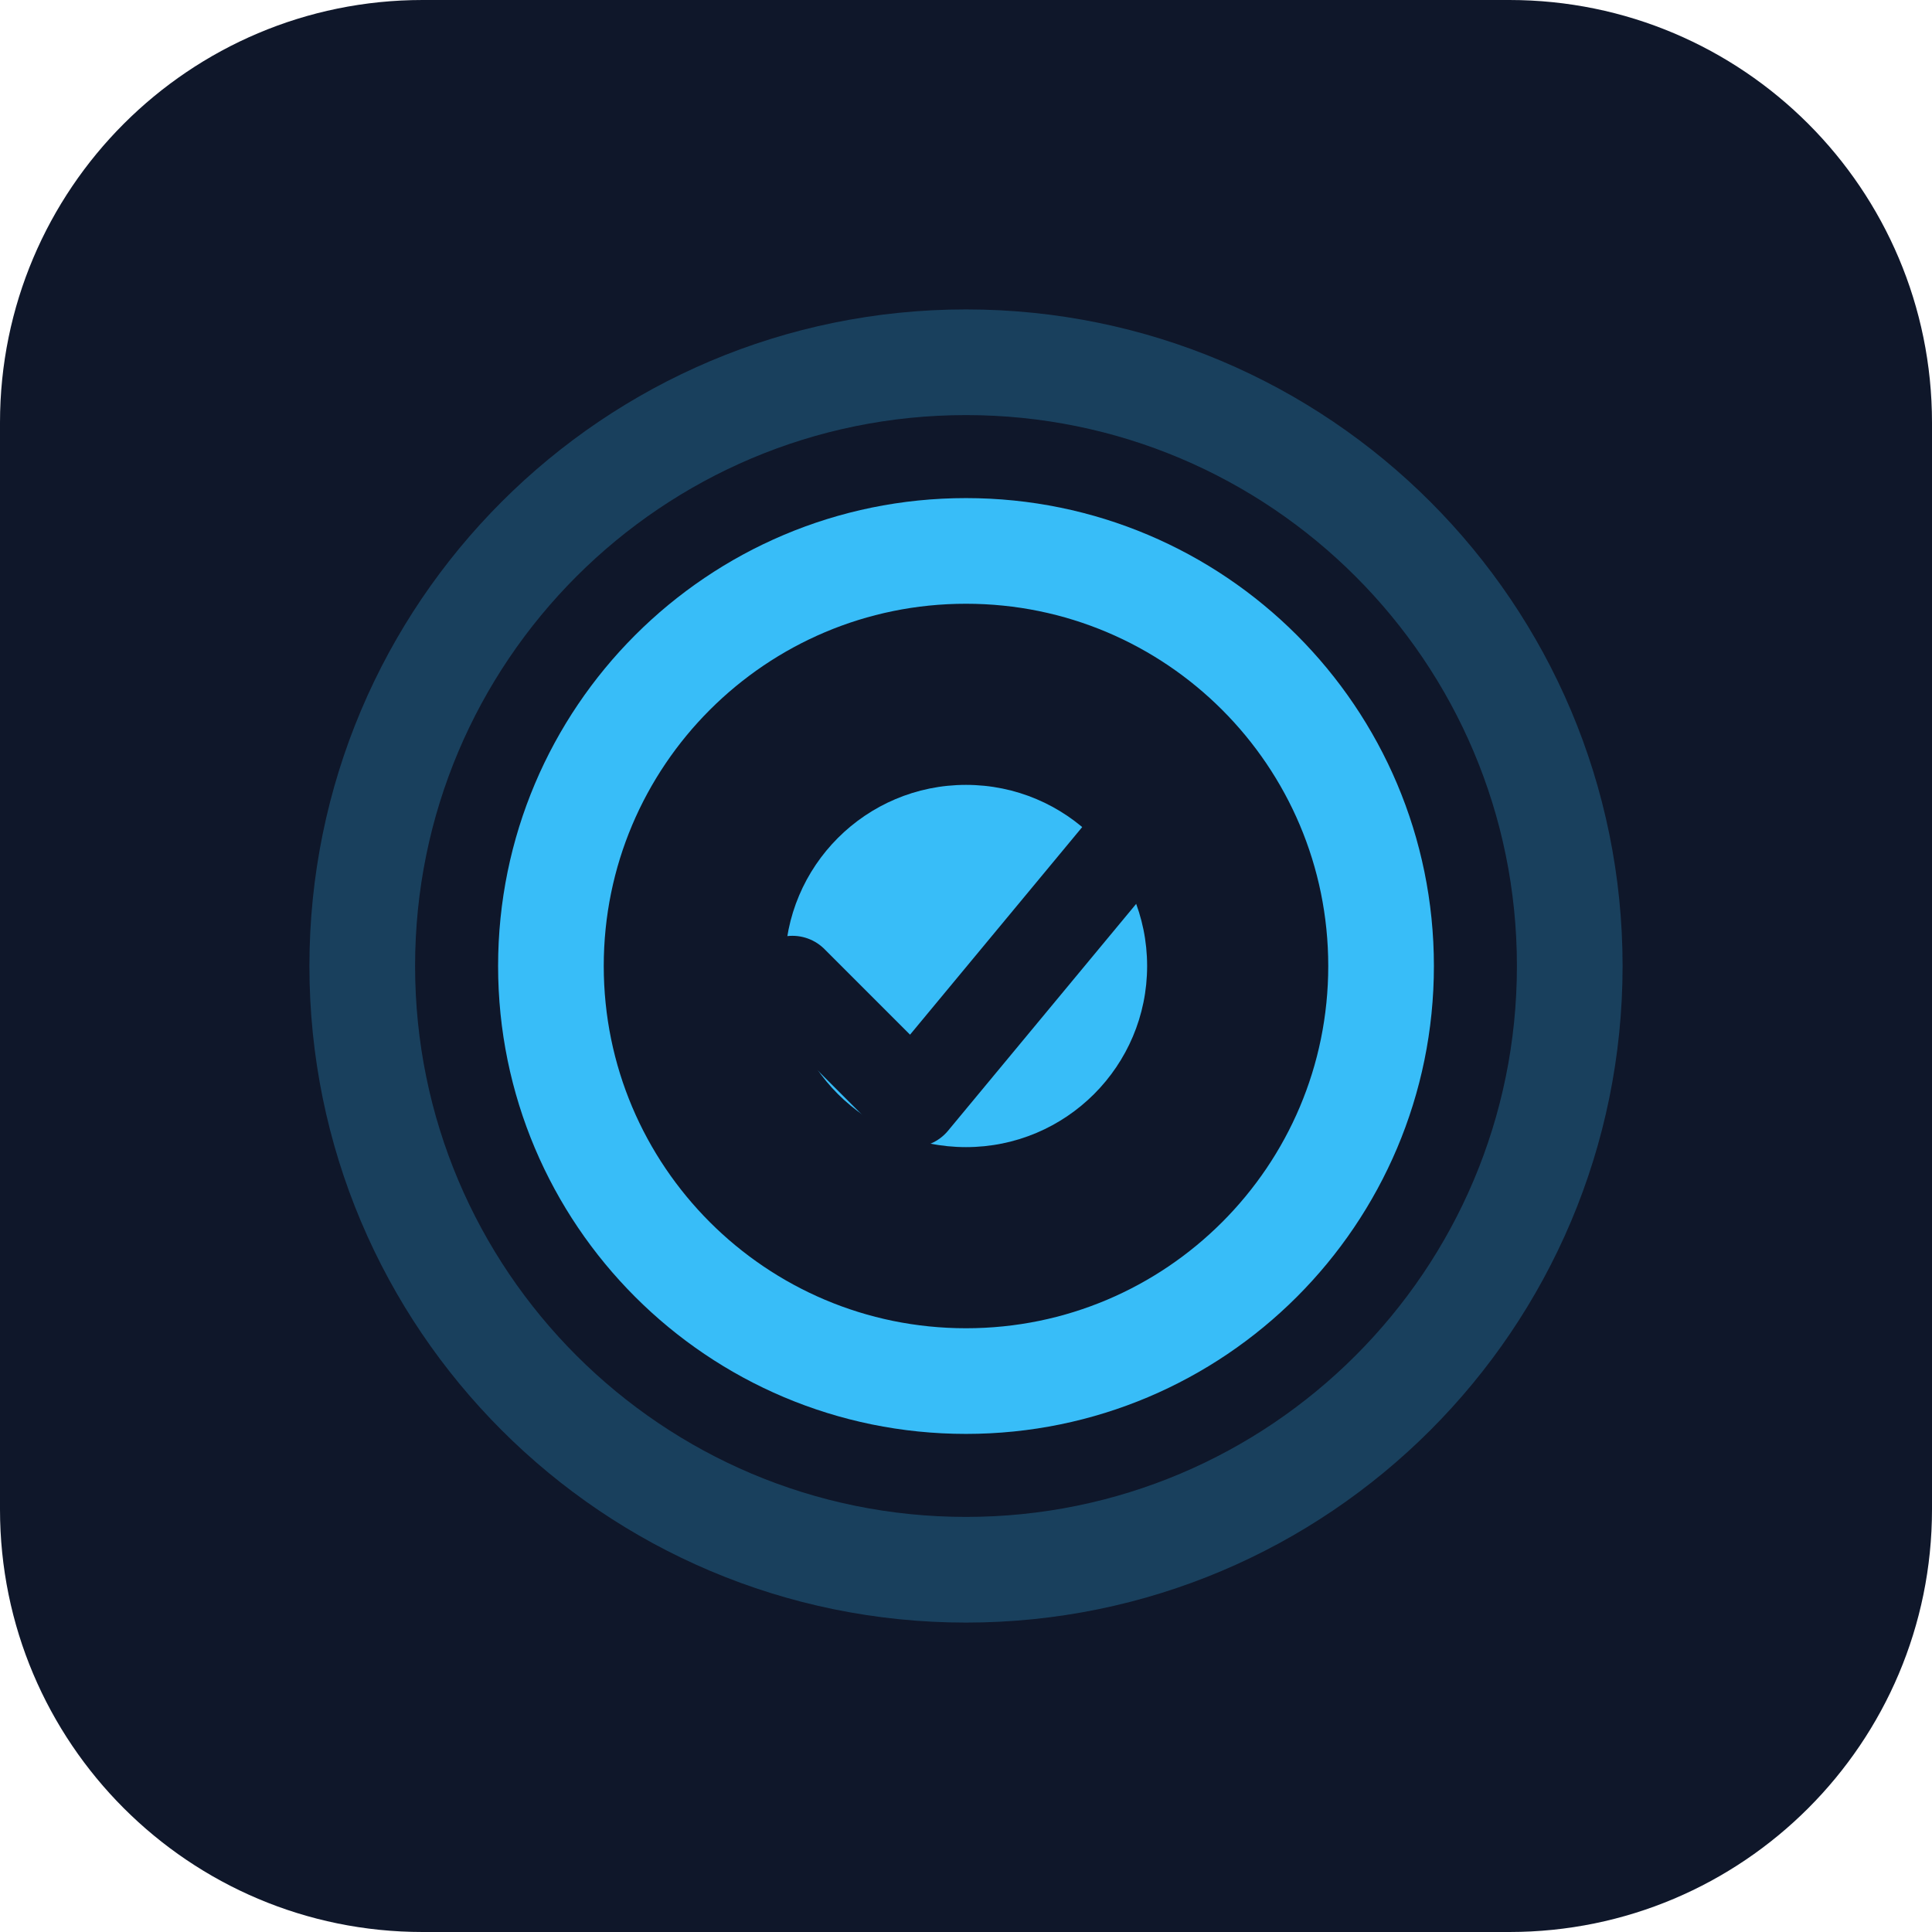
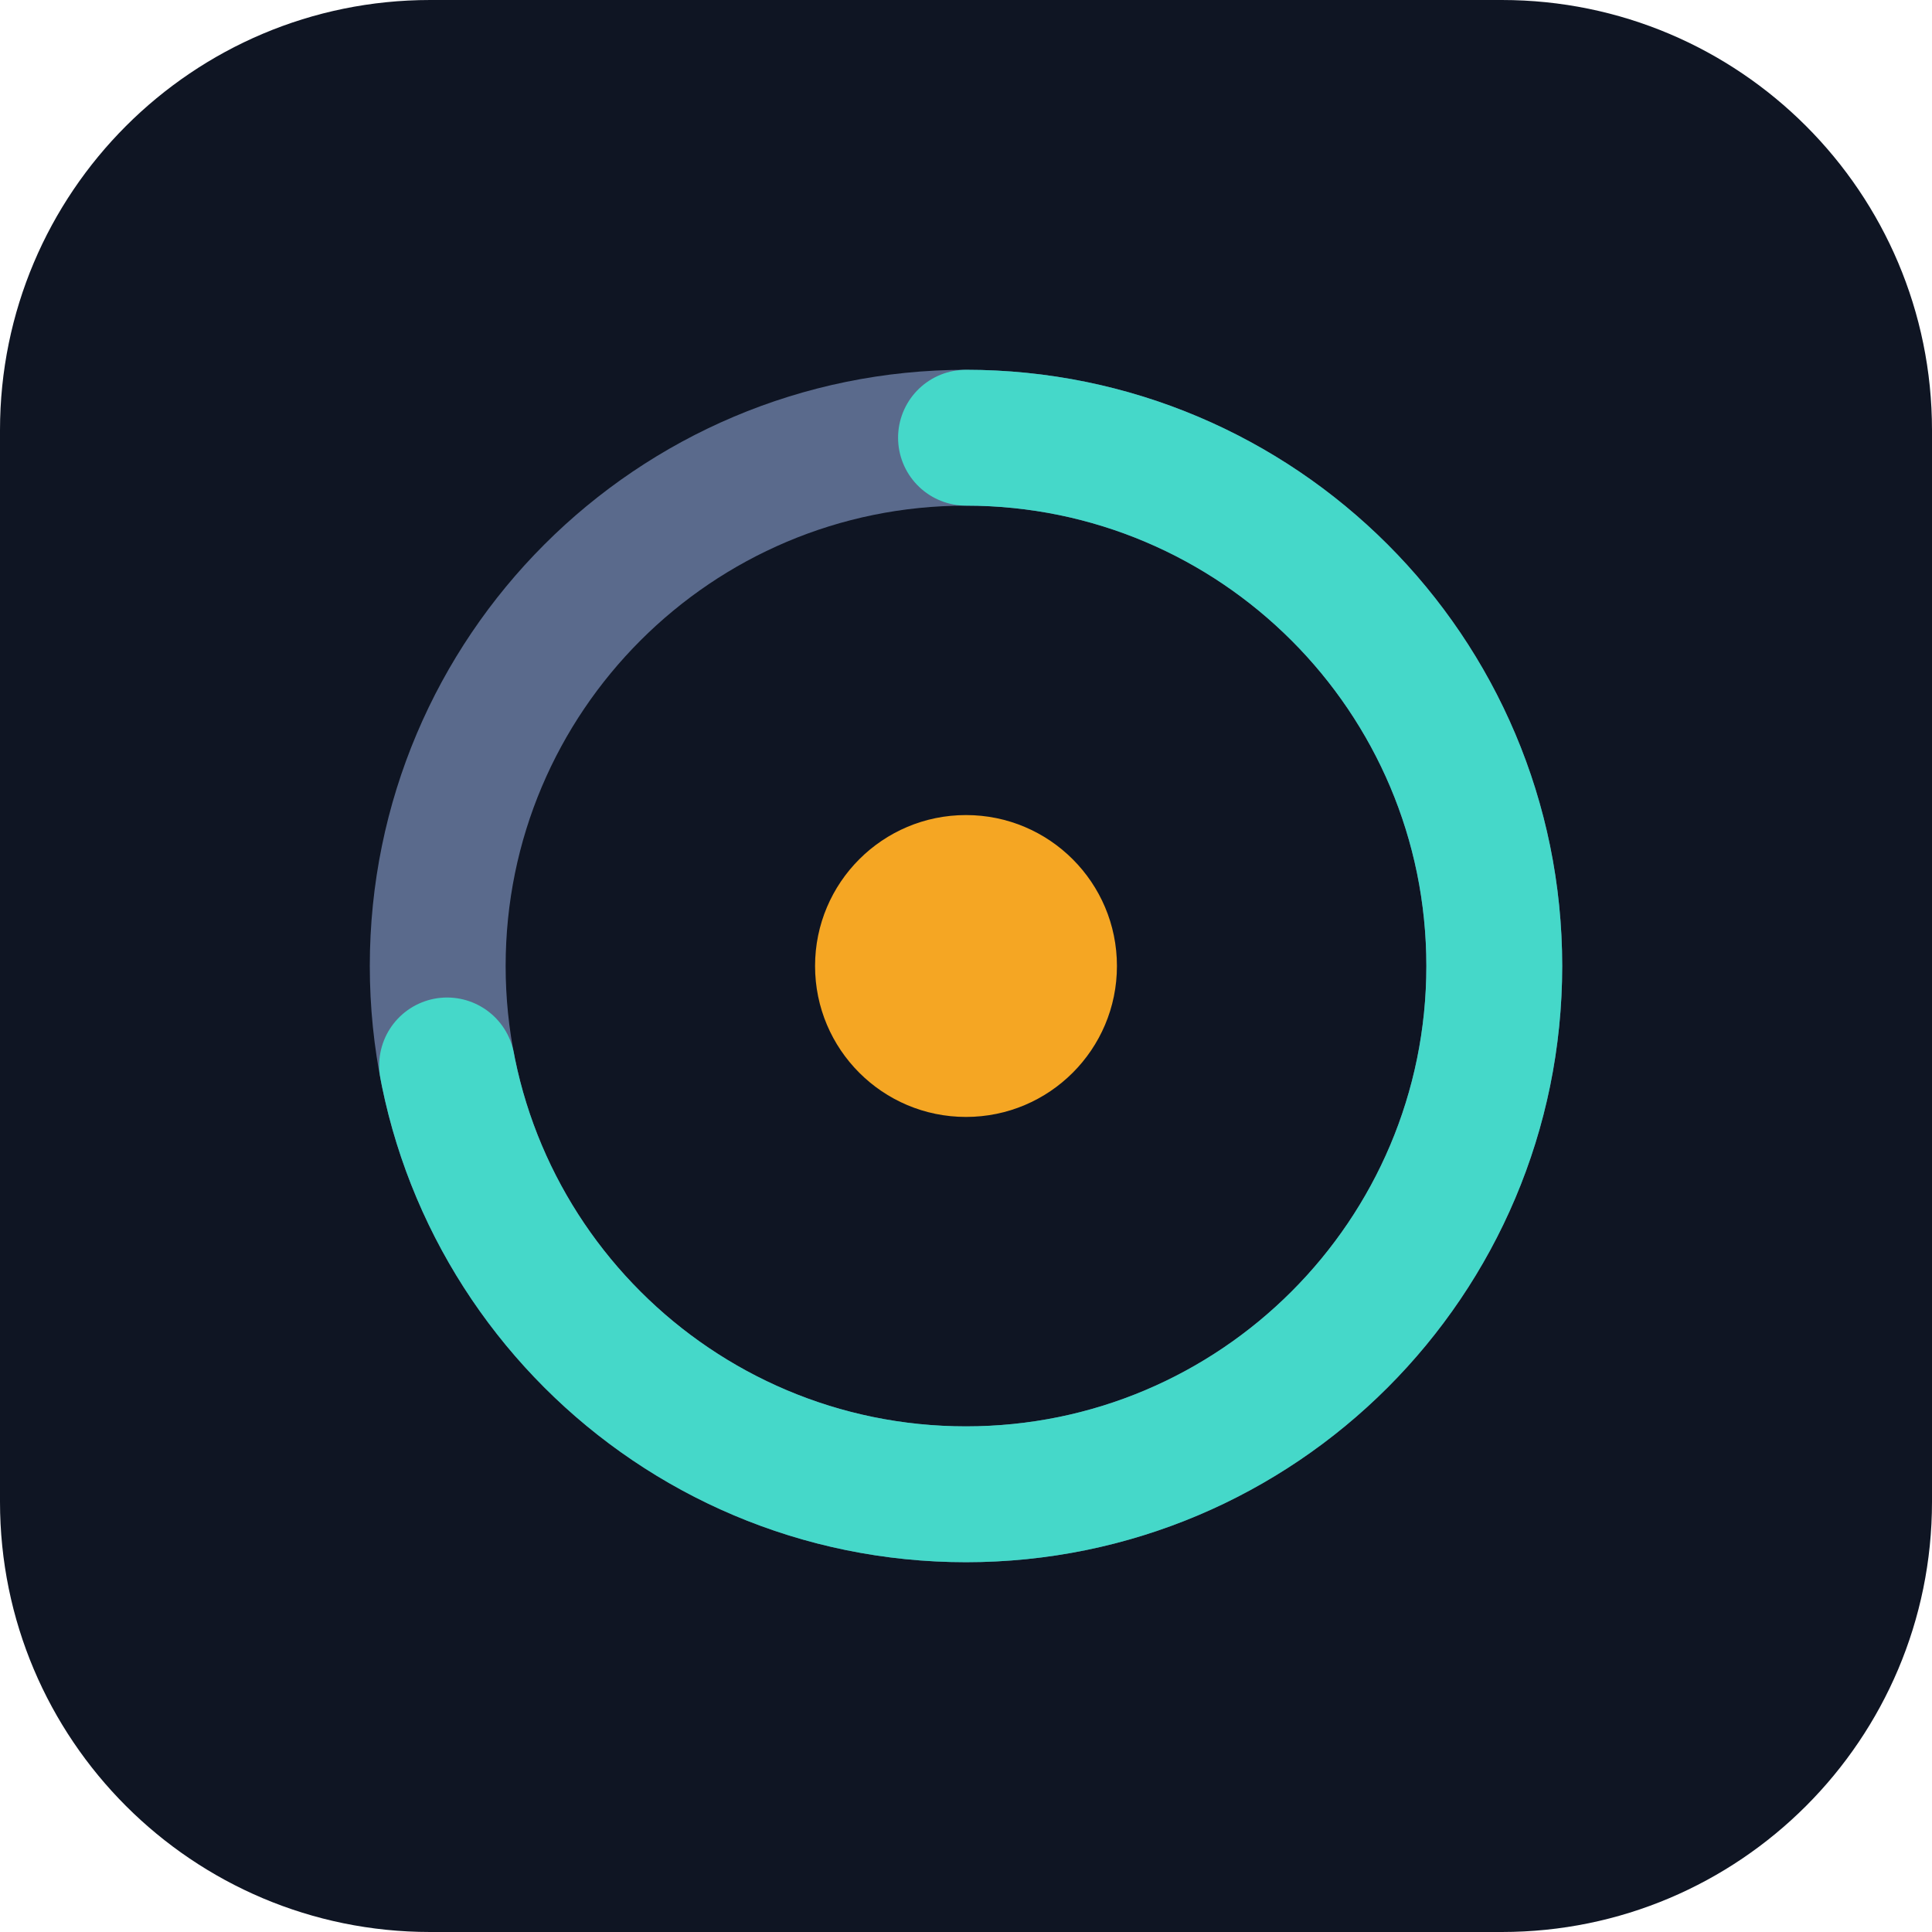
- <svg xmlns="http://www.w3.org/2000/svg" viewBox="0 0 512 512" width="100%" height="100%">
-   <rect width="512" height="512" rx="112" fill="#0f172a" />
-   <circle cx="256" cy="256" r="160" fill="none" stroke="#38bdf8" stroke-width="28" opacity="0.25" />
-   <circle cx="256" cy="256" r="110" fill="none" stroke="#38bdf8" stroke-width="28" />
-   <circle cx="256" cy="256" r="48" fill="#38bdf8" />
-   <path d="M210 260 L242 292 L310 210" fill="none" stroke="#0f172a" stroke-width="24" stroke-linecap="round" stroke-linejoin="round" />
+ <svg xmlns="http://www.w3.org/2000/svg" viewBox="0 0 512 512" width="512" height="512" role="img" aria-label="MetaFlow">
+   <rect width="512" height="512" rx="114" fill="#0f1523" />
+   <circle cx="256" cy="256" r="140" fill="none" stroke="#5a6a8c" stroke-width="36" />
+   <circle cx="256" cy="256" r="140" fill="none" stroke="#45d8c9" stroke-width="36" stroke-linecap="round" stroke-dasharray="879.6" stroke-dashoffset="246.3" transform="rotate(-90 256 256)" />
+   <circle cx="256" cy="256" r="40" fill="#f5a623" />
</svg>
